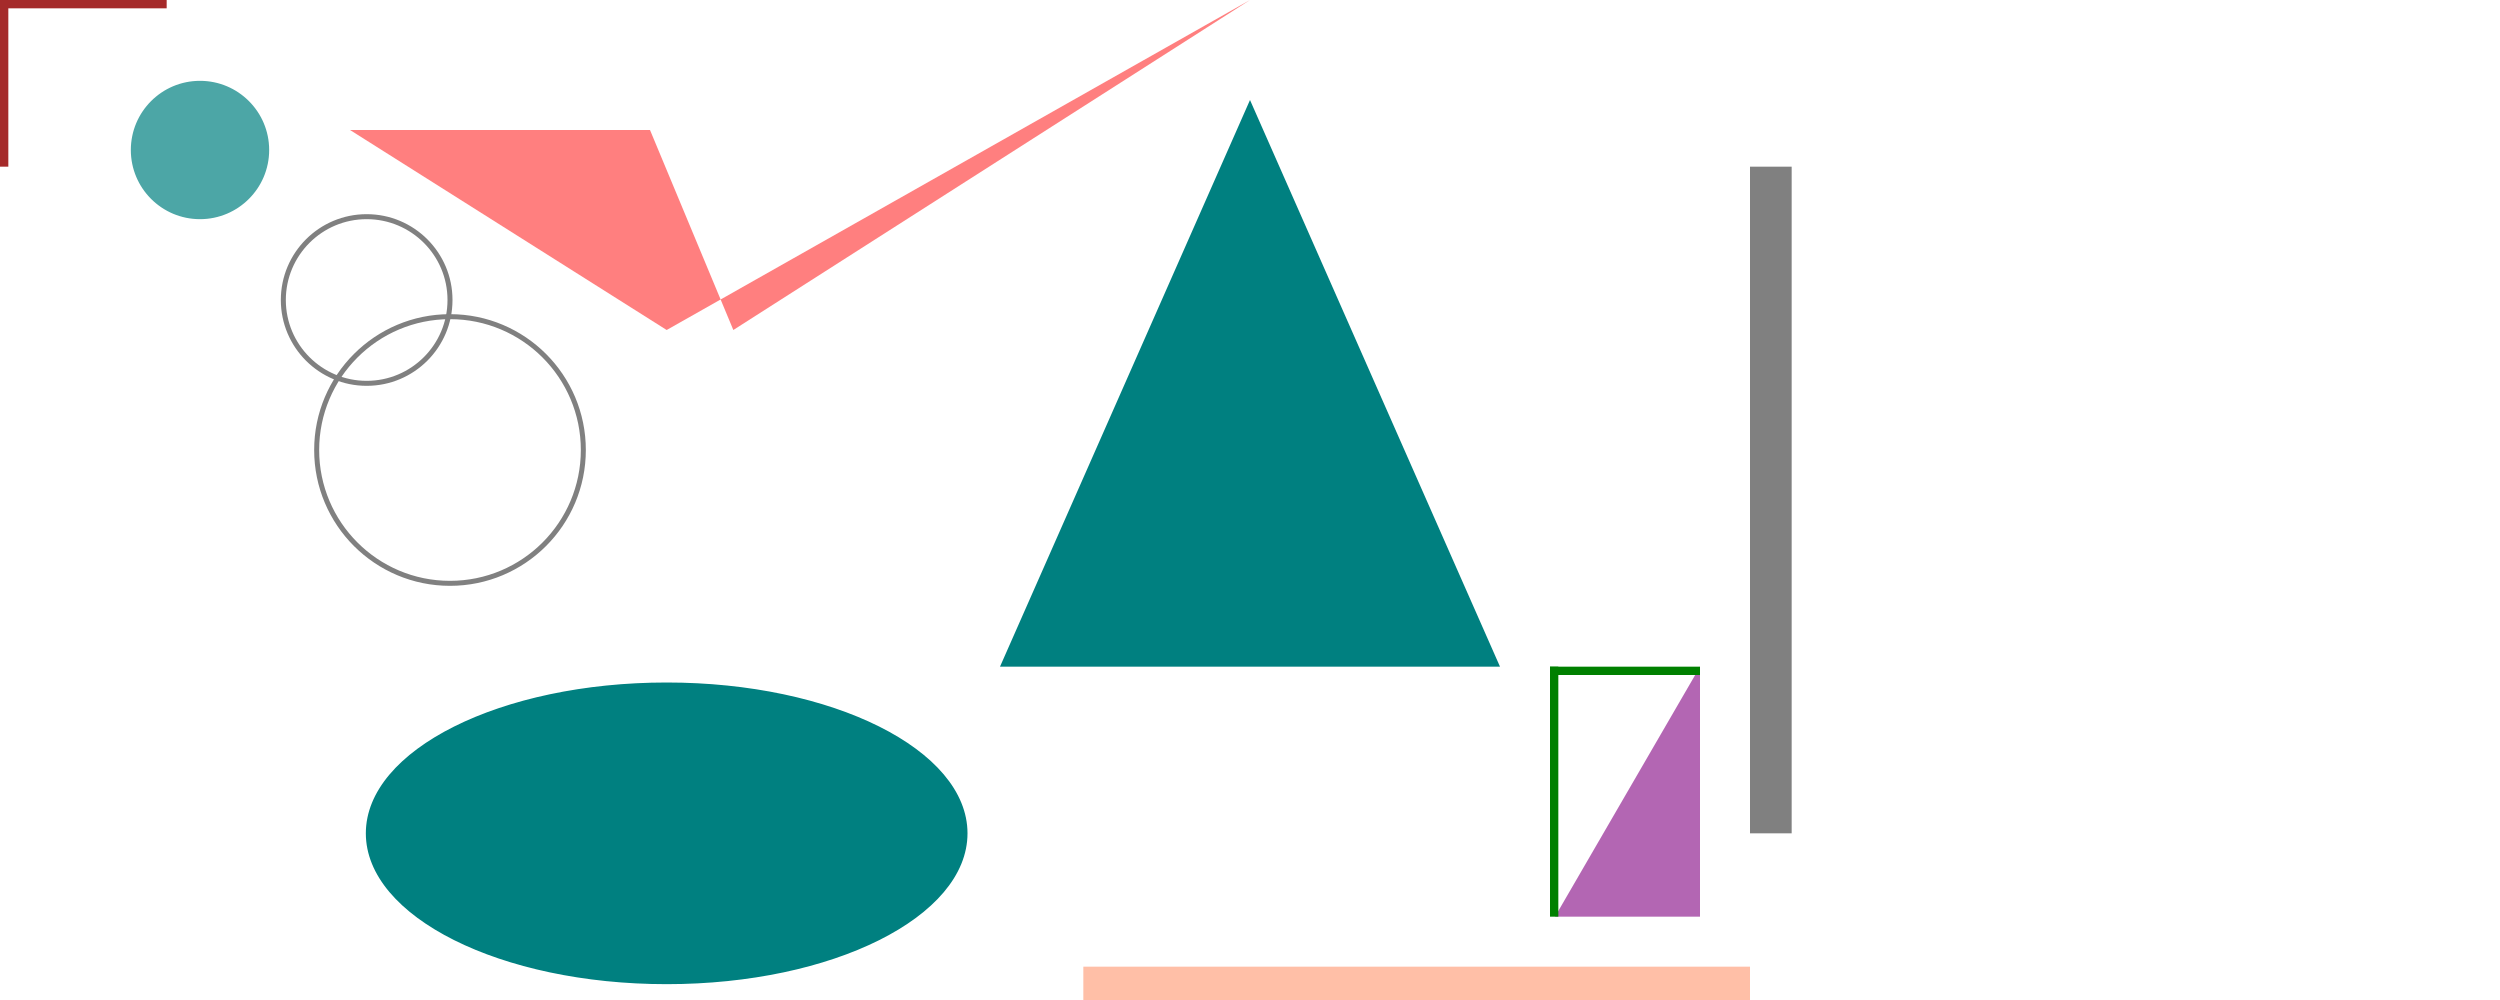
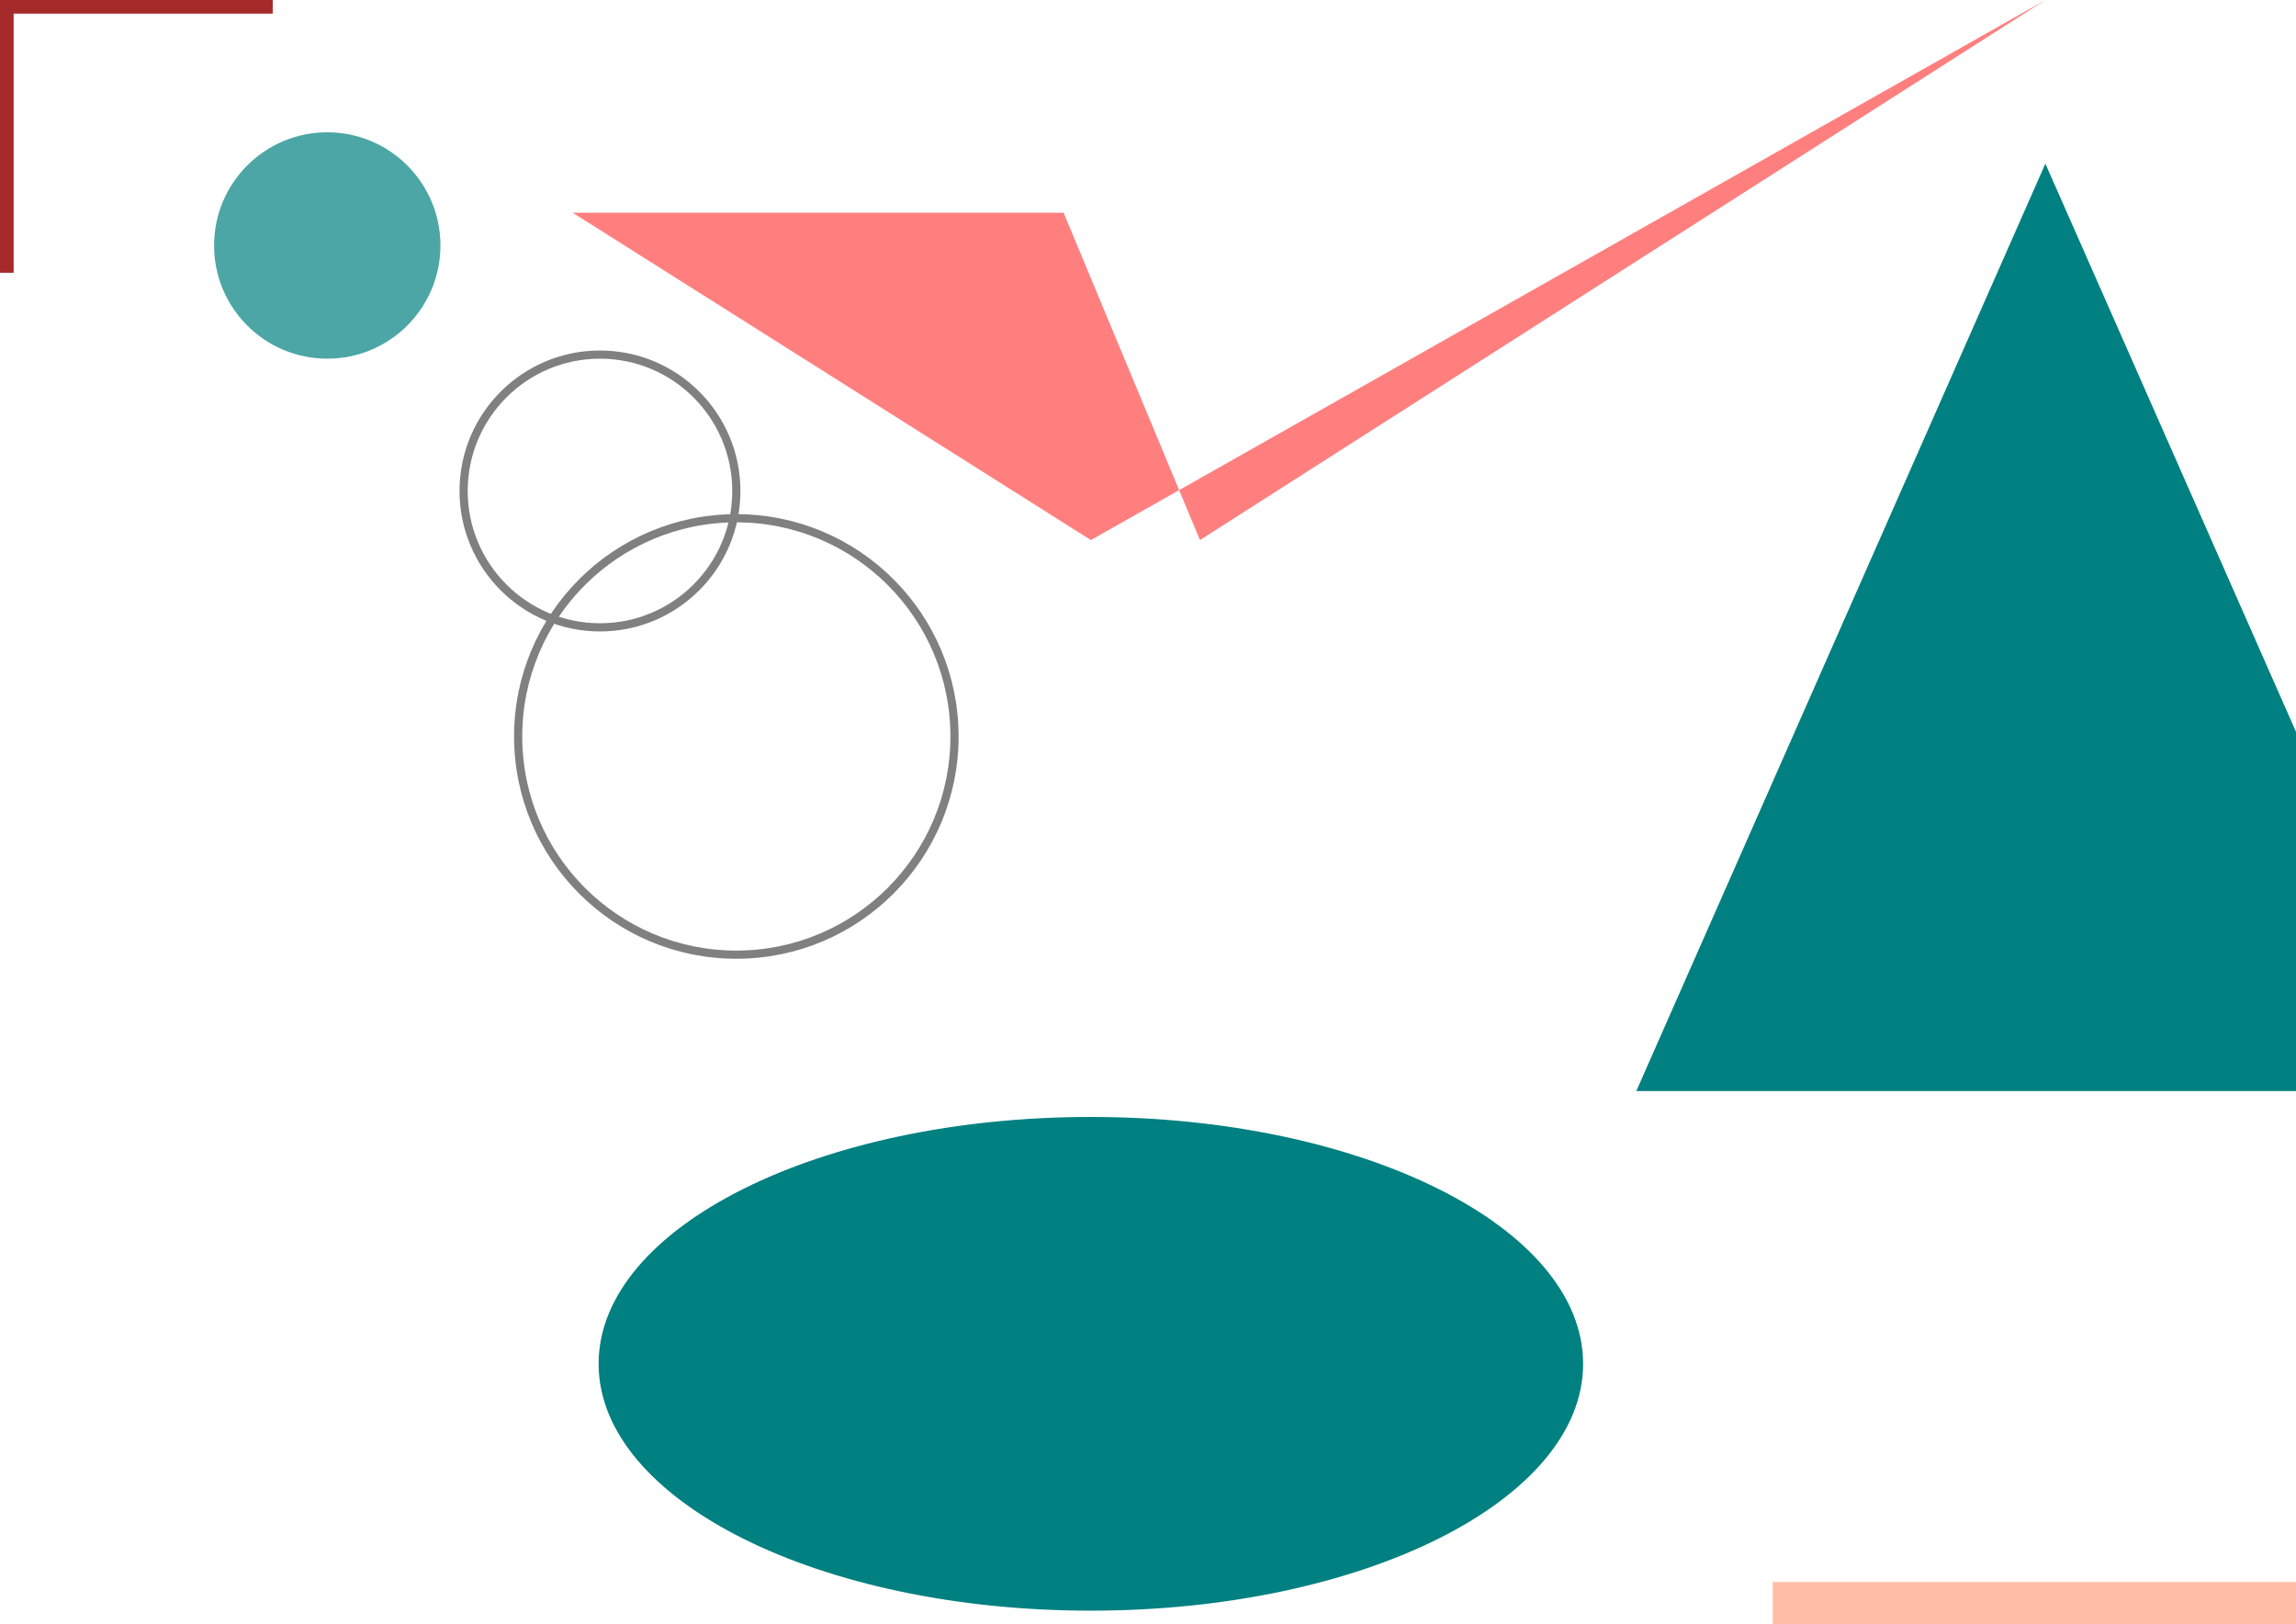
- <svg class="centered" width="1500" height="600">
+ <svg xmlns="http://www.w3.org/2000/svg" viewBox="0 0 841.9 595.3">
  <circle id="rotateCircle" cx="120" cy="90" r="40" stroke="teal" stroke-width="3" fill="teal" opacity="0.70" />
  <circle id="changeBackground" cx="220" cy="180" r="50" stroke="gray" stroke-width="3" fill="transparent" />
  <circle id="rotateX2" cx="270" cy="270" r="80" stroke="gray" stroke-width="3" fill="transparent" />
-   <ellipse id="shaker" cx="400" cy="500" rx="180" ry="90" class="ellipse" stroke="teal" r="160" fill="teal" />
+   <ellipse id="shaker" cx="400" cy="500" rx="180" ry="90" class="ellipse" stroke="teal" fill="teal" />
  <polygon points="750,60 600,400 900,400" class="triangle" fill="teal" />
  <rect x="650" y="580" width="400" height="25" fill="coral" opacity=".5" />
  <rect x="1050" y="100" width="25" height="400" fill="grey" />
  <rect x="0" y="0" width="5" height="100" fill="brown" />
  <rect x="0" y="0" width="100" height="5" fill="brown" />
  <polygon points="1020,500 1020,550 933,550 1020,400" class="triangle" fill="purple" opacity=".6" />
  <rect x="930" y="400" width="5" height="150" fill="green" />
  <rect x="930" y="400" width="90" height="5" fill="green" />
  <polygon points="750,0 440,198 390,78 210,78 400,198" class="triangle2" fill="red" opacity="0.5" />
</svg>
